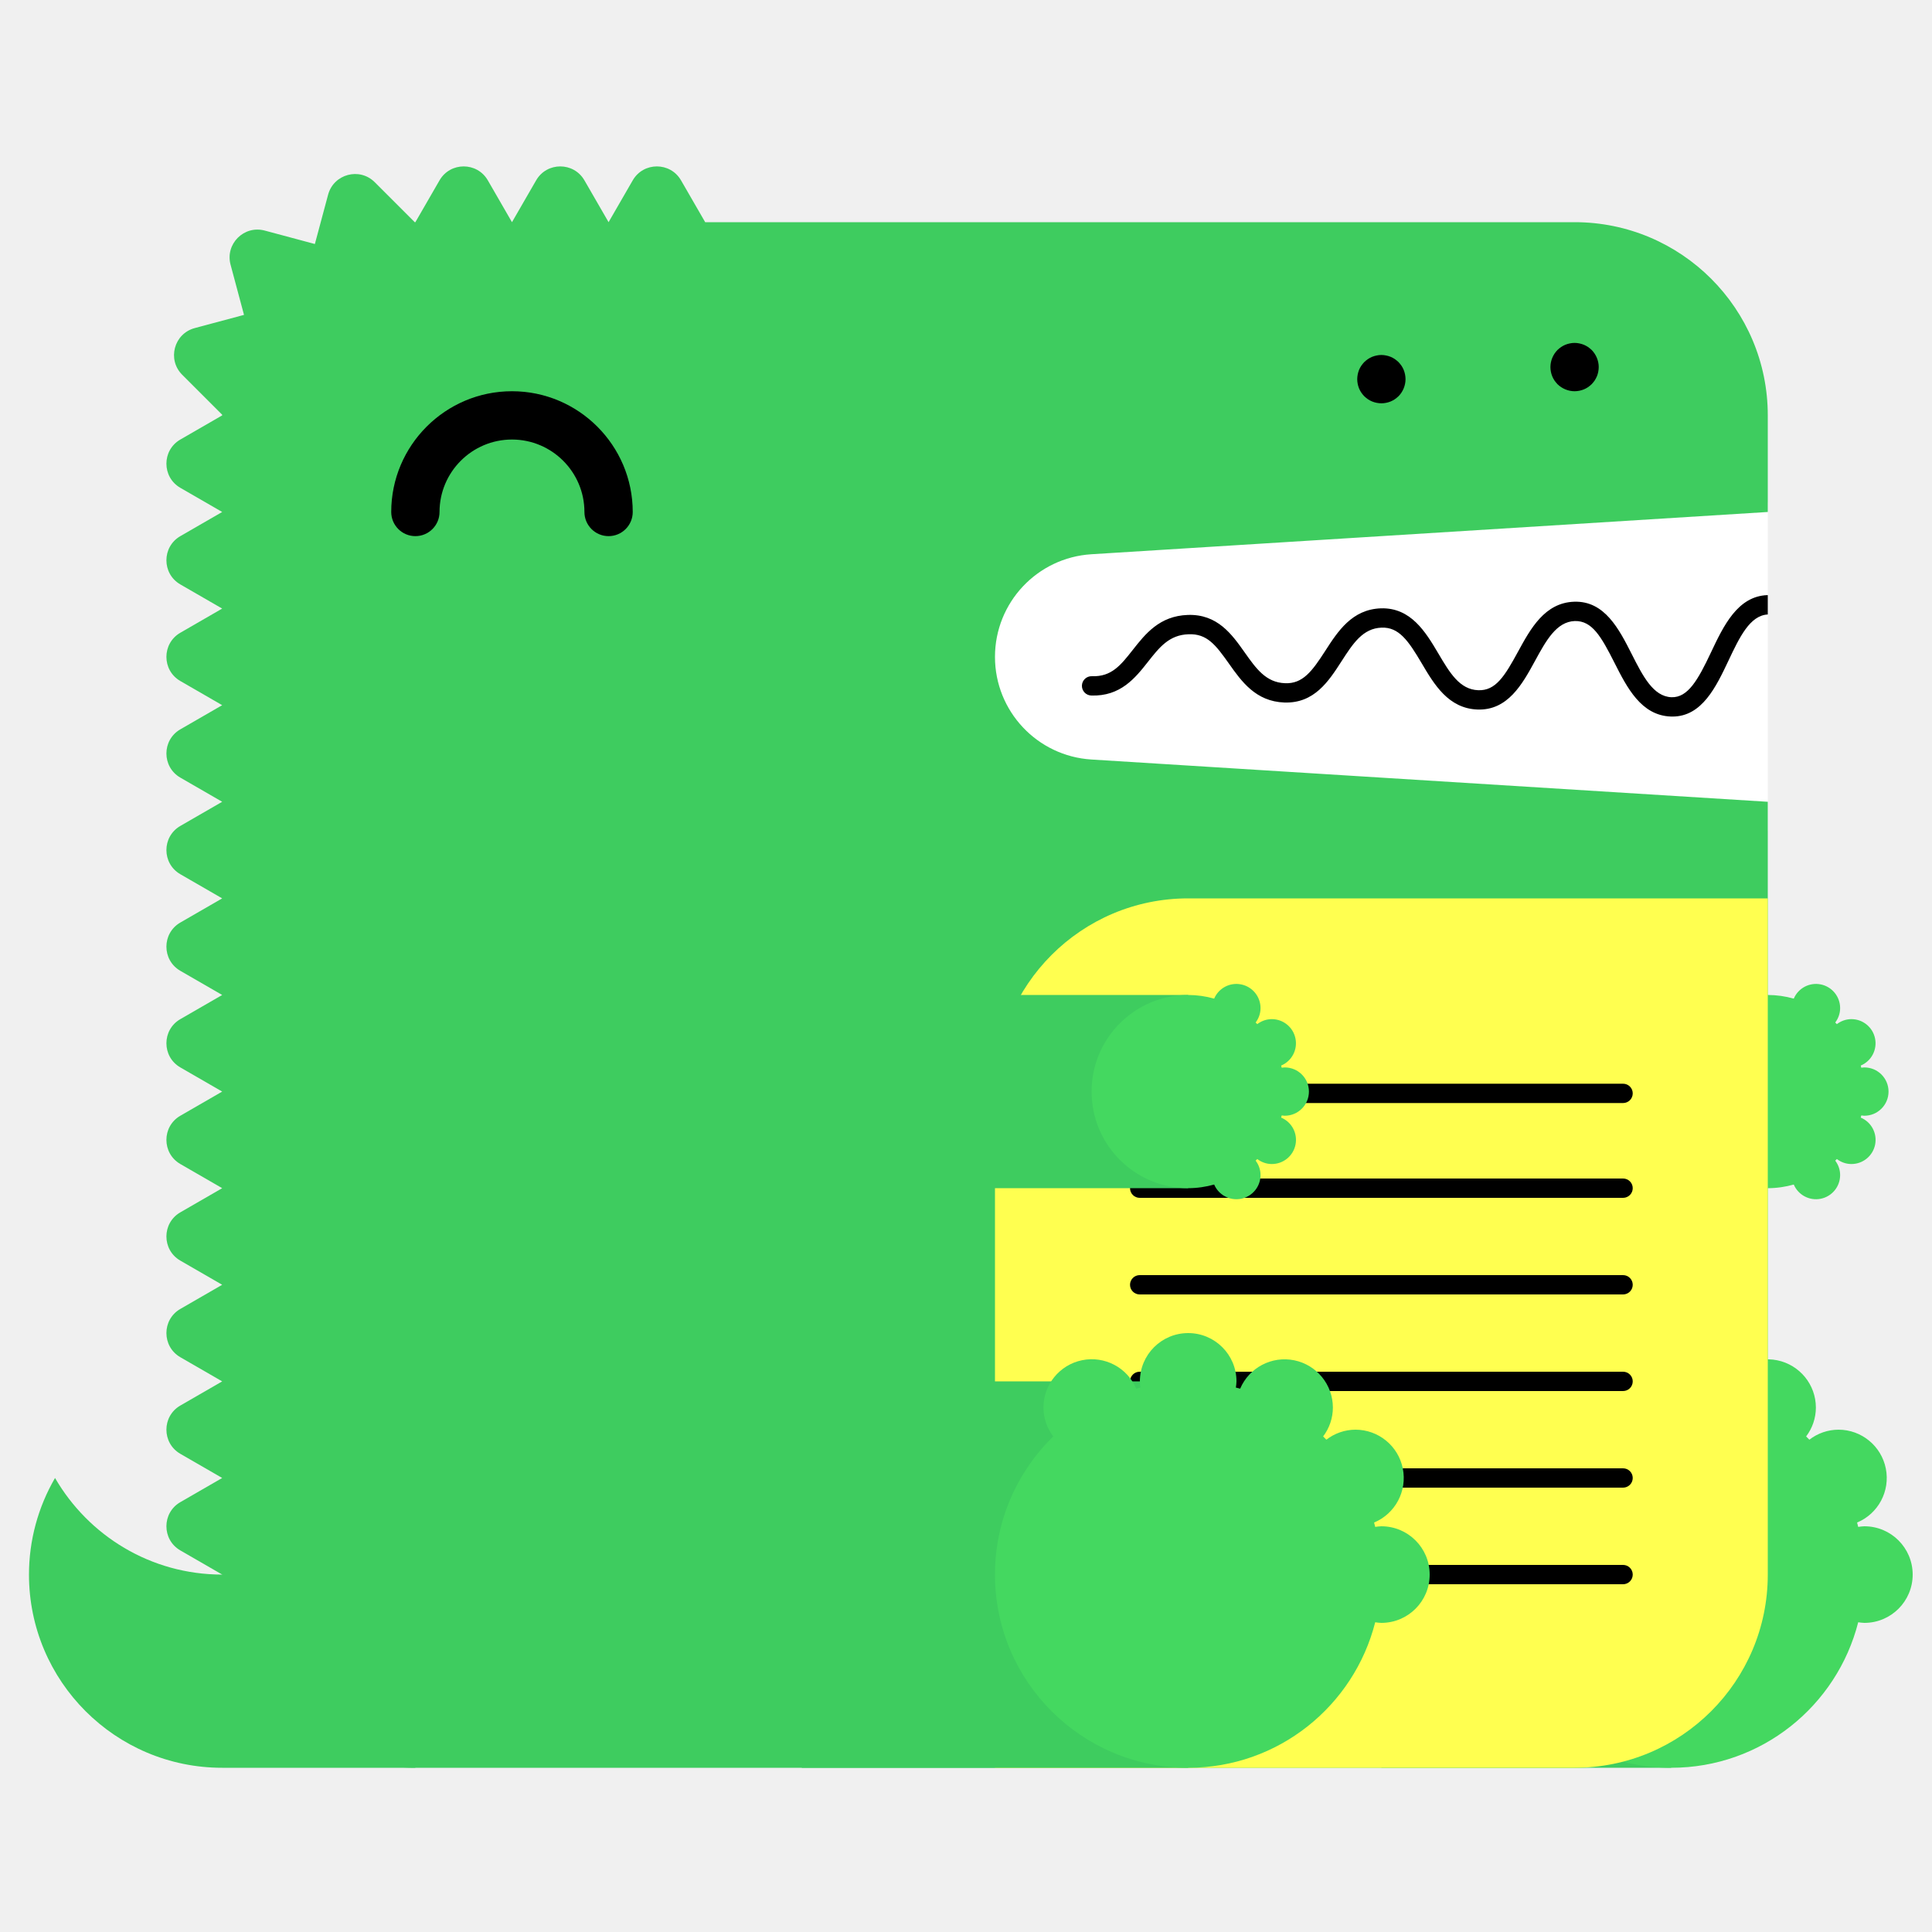
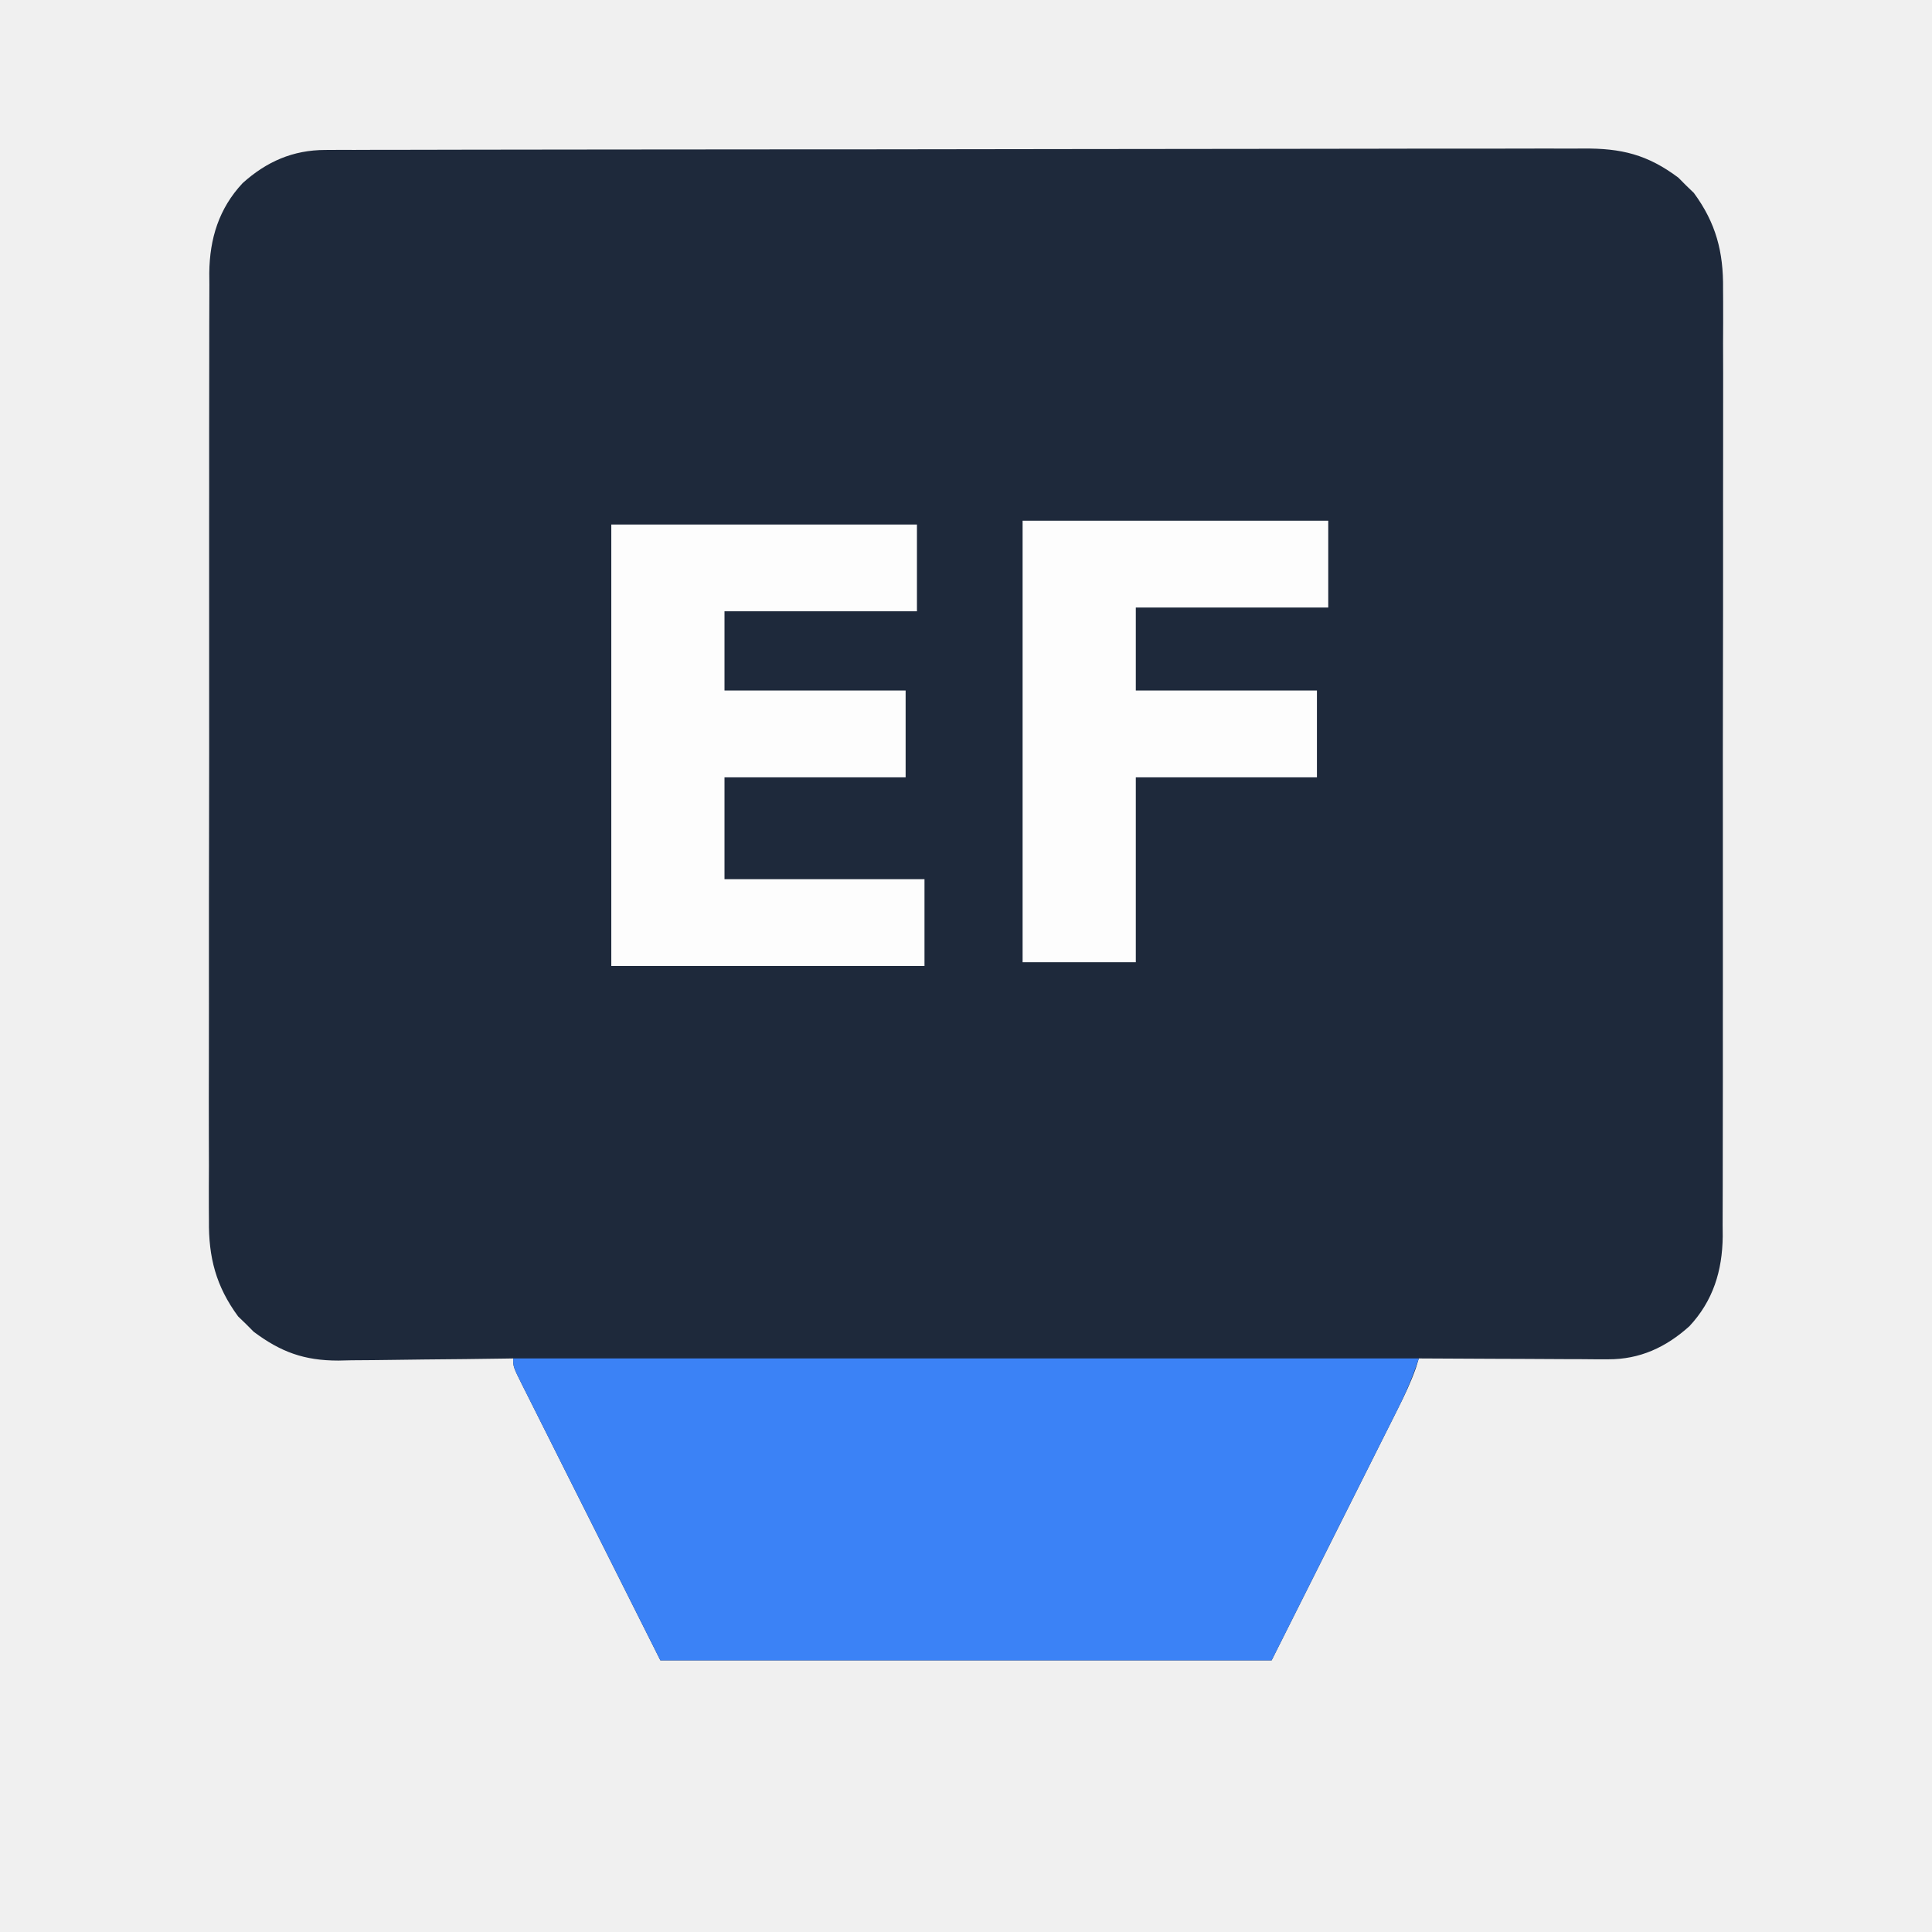
- <svg xmlns="http://www.w3.org/2000/svg" width="200" height="200" viewBox="0 0 200 200">
-   <g fill="none" fill-rule="evenodd">
-     <path fill="#FFF" d="M99 52h84v34H99z" />
-     <path d="M23 163c-7.398 0-13.843-4.027-17.303-10A19.886 19.886 0 0 0 3 163c0 11.046 8.954 20 20 20h20v-20H23z" fill="#3ECC5F" />
-     <path d="M112.98 57.376L183 53V43c0-11.046-8.954-20-20-20H73l-2.5-4.33c-1.112-1.925-3.889-1.925-5 0L63 23l-2.5-4.33c-1.111-1.925-3.889-1.925-5 0L53 23l-2.5-4.33c-1.111-1.925-3.889-1.925-5 0L43 23c-.022 0-.042.003-.065.003l-4.142-4.141c-1.57-1.571-4.252-.853-4.828 1.294l-1.369 5.104-5.192-1.392c-2.148-.575-4.111 1.389-3.535 3.536l1.39 5.193-5.102 1.367c-2.148.576-2.867 3.259-1.296 4.83l4.142 4.142c0 .021-.003.042-.003.064l-4.33 2.5c-1.925 1.111-1.925 3.889 0 5L23 53l-4.33 2.5c-1.925 1.111-1.925 3.889 0 5L23 63l-4.33 2.5c-1.925 1.111-1.925 3.889 0 5L23 73l-4.33 2.5c-1.925 1.111-1.925 3.889 0 5L23 83l-4.33 2.5c-1.925 1.111-1.925 3.889 0 5L23 93l-4.33 2.5c-1.925 1.111-1.925 3.889 0 5L23 103l-4.33 2.5c-1.925 1.111-1.925 3.889 0 5L23 113l-4.33 2.5c-1.925 1.111-1.925 3.889 0 5L23 123l-4.33 2.5c-1.925 1.111-1.925 3.889 0 5L23 133l-4.33 2.5c-1.925 1.111-1.925 3.889 0 5L23 143l-4.33 2.5c-1.925 1.111-1.925 3.889 0 5L23 153l-4.33 2.5c-1.925 1.111-1.925 3.889 0 5L23 163c0 11.046 8.954 20 20 20h120c11.046 0 20-8.954 20-20V83l-70.02-4.376A10.645 10.645 0 0 1 103 68c0-5.621 4.37-10.273 9.98-10.624" fill="#3ECC5F" />
-     <path fill="#3ECC5F" d="M143 183h30v-40h-30z" />
-     <path d="M193 158c-.219 0-.428.037-.639.064-.038-.15-.074-.301-.116-.451A5 5 0 0 0 190.32 148a4.96 4.96 0 0 0-3.016 1.036 26.531 26.531 0 0 0-.335-.336 4.955 4.955 0 0 0 1.011-2.987 5 5 0 0 0-9.599-1.959c-.148-.042-.297-.077-.445-.115.027-.211.064-.42.064-.639a5 5 0 0 0-5-5 5 5 0 0 0-5 5c0 .219.037.428.064.639-.148.038-.297.073-.445.115a4.998 4.998 0 0 0-9.599 1.959c0 1.125.384 2.151 1.011 2.987-3.717 3.632-6.031 8.693-6.031 14.3 0 11.046 8.954 20 20 20 9.339 0 17.16-6.41 19.361-15.064.211.027.42.064.639.064a5 5 0 0 0 5-5 5 5 0 0 0-5-5" fill="#44D860" />
-     <path fill="#3ECC5F" d="M153 123h30v-20h-30z" />
-     <path d="M193 115.5a2.5 2.5 0 1 0 0-5c-.109 0-.214.019-.319.032-.02-.075-.037-.15-.058-.225a2.501 2.501 0 0 0-.963-4.807c-.569 0-1.088.197-1.508.518a6.653 6.653 0 0 0-.168-.168c.314-.417.506-.931.506-1.494a2.5 2.5 0 0 0-4.8-.979A9.987 9.987 0 0 0 183 103c-5.522 0-10 4.478-10 10s4.478 10 10 10c.934 0 1.833-.138 2.69-.377a2.5 2.5 0 0 0 4.8-.979c0-.563-.192-1.077-.506-1.494.057-.055.113-.111.168-.168.42.321.939.518 1.508.518a2.5 2.5 0 0 0 .963-4.807c.021-.074.038-.15.058-.225.105.013.21.032.319.032" fill="#44D860" />
-     <path d="M63 55.5a2.5 2.5 0 0 1-2.5-2.5c0-4.136-3.364-7.5-7.5-7.5s-7.5 3.364-7.5 7.5a2.5 2.5 0 1 1-5 0c0-6.893 5.607-12.5 12.5-12.5S65.5 46.107 65.5 53a2.5 2.5 0 0 1-2.5 2.5" fill="#000" />
-     <path d="M103 183h60c11.046 0 20-8.954 20-20V93h-60c-11.046 0-20 8.954-20 20v70z" fill="#FFFF50" />
-     <path d="M168.02 124h-50.04a1 1 0 1 1 0-2h50.04a1 1 0 1 1 0 2m0 20h-50.04a1 1 0 1 1 0-2h50.04a1 1 0 1 1 0 2m0 20h-50.04a1 1 0 1 1 0-2h50.04a1 1 0 1 1 0 2m0-49.814h-50.04a1 1 0 1 1 0-2h50.04a1 1 0 1 1 0 2m0 19.814h-50.04a1 1 0 1 1 0-2h50.04a1 1 0 1 1 0 2m0 20h-50.04a1 1 0 1 1 0-2h50.04a1 1 0 1 1 0 2M183 61.611c-.012 0-.022-.006-.034-.005-3.09.105-4.552 3.196-5.842 5.923-1.346 2.85-2.387 4.703-4.093 4.647-1.889-.068-2.969-2.202-4.113-4.46-1.314-2.594-2.814-5.536-5.963-5.426-3.046.104-4.513 2.794-5.807 5.167-1.377 2.528-2.314 4.065-4.121 3.994-1.927-.07-2.951-1.805-4.136-3.813-1.321-2.236-2.848-4.75-5.936-4.664-2.994.103-4.465 2.385-5.763 4.4-1.373 2.13-2.335 3.428-4.165 3.351-1.973-.07-2.992-1.51-4.171-3.177-1.324-1.873-2.816-3.993-5.895-3.89-2.928.1-4.399 1.97-5.696 3.618-1.232 1.564-2.194 2.802-4.229 2.724a1 1 0 0 0-.072 2c3.017.101 4.545-1.8 5.872-3.487 1.177-1.496 2.193-2.787 4.193-2.855 1.926-.082 2.829 1.115 4.195 3.045 1.297 1.834 2.769 3.914 5.731 4.021 3.103.104 4.596-2.215 5.918-4.267 1.182-1.834 2.202-3.417 4.15-3.484 1.793-.067 2.769 1.35 4.145 3.681 1.297 2.197 2.766 4.686 5.787 4.796 3.125.108 4.634-2.62 5.949-5.035 1.139-2.088 2.214-4.06 4.119-4.126 1.793-.042 2.728 1.595 4.111 4.33 1.292 2.553 2.757 5.445 5.825 5.556l.169.003c3.064 0 4.518-3.075 5.805-5.794 1.139-2.41 2.217-4.68 4.067-4.773v-2z" fill="#000" />
-     <path fill="#3ECC5F" d="M83 183h40v-40H83z" />
-     <path d="M143 158c-.219 0-.428.037-.639.064-.038-.15-.074-.301-.116-.451A5 5 0 0 0 140.32 148a4.96 4.96 0 0 0-3.016 1.036 26.531 26.531 0 0 0-.335-.336 4.955 4.955 0 0 0 1.011-2.987 5 5 0 0 0-9.599-1.959c-.148-.042-.297-.077-.445-.115.027-.211.064-.42.064-.639a5 5 0 0 0-5-5 5 5 0 0 0-5 5c0 .219.037.428.064.639-.148.038-.297.073-.445.115a4.998 4.998 0 0 0-9.599 1.959c0 1.125.384 2.151 1.011 2.987-3.717 3.632-6.031 8.693-6.031 14.3 0 11.046 8.954 20 20 20 9.339 0 17.16-6.41 19.361-15.064.211.027.42.064.639.064a5 5 0 0 0 5-5 5 5 0 0 0-5-5" fill="#44D860" />
-     <path fill="#3ECC5F" d="M83 123h40v-20H83z" />
-     <path d="M133 115.5a2.5 2.5 0 1 0 0-5c-.109 0-.214.019-.319.032-.02-.075-.037-.15-.058-.225a2.501 2.501 0 0 0-.963-4.807c-.569 0-1.088.197-1.508.518a6.653 6.653 0 0 0-.168-.168c.314-.417.506-.931.506-1.494a2.5 2.5 0 0 0-4.8-.979A9.987 9.987 0 0 0 123 103c-5.522 0-10 4.478-10 10s4.478 10 10 10c.934 0 1.833-.138 2.69-.377a2.5 2.5 0 0 0 4.8-.979c0-.563-.192-1.077-.506-1.494.057-.055.113-.111.168-.168.42.321.939.518 1.508.518a2.5 2.5 0 0 0 .963-4.807c.021-.074.038-.15.058-.225.105.013.21.032.319.032" fill="#44D860" />
-     <path d="M143 41.75c-.16 0-.33-.02-.49-.05a2.52 2.52 0 0 1-.47-.14c-.15-.06-.29-.14-.431-.23-.13-.09-.259-.2-.38-.31-.109-.12-.219-.24-.309-.38s-.17-.28-.231-.43a2.619 2.619 0 0 1-.189-.96c0-.16.02-.33.05-.49.03-.16.08-.31.139-.47.061-.15.141-.29.231-.43.09-.13.2-.26.309-.38.121-.11.25-.22.38-.31.141-.09.281-.17.431-.23.149-.06.31-.11.47-.14.32-.07.65-.07.98 0 .159.03.32.08.47.14.149.06.29.14.43.23.13.09.259.2.38.31.11.12.22.25.31.38.09.14.17.28.23.43.06.16.11.31.14.47.029.16.05.33.05.49 0 .66-.271 1.31-.73 1.77-.121.11-.25.22-.38.31-.14.09-.281.17-.43.23a2.565 2.565 0 0 1-.96.19m20-1.25c-.66 0-1.3-.27-1.771-.73a3.802 3.802 0 0 1-.309-.38c-.09-.14-.17-.28-.231-.43a2.619 2.619 0 0 1-.189-.96c0-.66.27-1.3.729-1.77.121-.11.25-.22.38-.31.141-.09.281-.17.431-.23.149-.06.31-.11.47-.14.32-.07.66-.07.98 0 .159.03.32.08.47.14.149.06.29.14.43.23.13.09.259.2.38.31.459.47.73 1.11.73 1.77 0 .16-.021.33-.05.49-.03.16-.08.32-.14.47-.07.15-.14.29-.23.43-.09.13-.2.26-.31.38-.121.11-.25.22-.38.31-.14.09-.281.17-.43.23a2.565 2.565 0 0 1-.96.19" fill="#000" />
-   </g>
+ <svg xmlns="http://www.w3.org/2000/svg" version="1.1" width="512" height="512">
+   <path d="M0 0 C1.232 -0.007 2.464 -0.014 3.733 -0.021 C5.092 -0.019 6.451 -0.017 7.81 -0.014 C9.26 -0.019 10.71 -0.024 12.16 -0.03 C16.14 -0.044 20.121 -0.046 24.101 -0.045 C28.396 -0.047 32.69 -0.06 36.985 -0.072 C46.374 -0.094 55.762 -0.102 65.15 -0.107 C71.014 -0.111 76.877 -0.117 82.74 -0.124 C98.978 -0.144 115.215 -0.16 131.452 -0.163 C132.491 -0.163 133.53 -0.164 134.6 -0.164 C136.706 -0.164 138.812 -0.165 140.918 -0.165 C141.964 -0.165 143.009 -0.165 144.086 -0.165 C145.656 -0.166 145.656 -0.166 147.258 -0.166 C164.219 -0.17 181.18 -0.197 198.141 -0.234 C215.559 -0.272 232.978 -0.291 250.396 -0.292 C260.174 -0.292 269.952 -0.301 279.729 -0.33 C288.055 -0.354 296.381 -0.362 304.706 -0.346 C308.953 -0.339 313.199 -0.34 317.445 -0.363 C321.336 -0.384 325.227 -0.381 329.118 -0.36 C330.522 -0.357 331.926 -0.361 333.329 -0.376 C343.486 -0.473 350.407 1.234 358.562 7.33 C359.573 8.347 359.573 8.347 360.605 9.385 C361.635 10.379 361.635 10.379 362.687 11.393 C368.55 19.377 370.534 27.029 370.421 36.804 C370.428 37.913 370.435 39.022 370.442 40.164 C370.46 43.852 370.442 47.539 370.423 51.227 C370.429 53.882 370.436 56.538 370.445 59.193 C370.463 65.639 370.455 72.085 370.437 78.532 C370.423 83.773 370.419 89.014 370.422 94.256 C370.423 95.003 370.423 95.751 370.424 96.522 C370.425 98.041 370.426 99.56 370.427 101.079 C370.436 114.494 370.419 127.909 370.389 141.324 C370.36 154.325 370.353 167.325 370.369 180.326 C370.386 194.504 370.39 208.681 370.372 222.859 C370.37 224.372 370.368 225.885 370.367 227.398 C370.366 228.143 370.365 228.887 370.364 229.654 C370.358 234.886 370.361 240.119 370.368 245.351 C370.376 251.731 370.369 258.111 370.344 264.492 C370.331 267.744 370.327 270.995 370.336 274.247 C370.345 277.78 370.329 281.311 370.307 284.843 C370.315 285.861 370.323 286.879 370.332 287.928 C370.227 297.02 367.792 304.987 361.495 311.729 C355.302 317.297 348.378 320.525 339.971 320.487 C338.289 320.487 338.289 320.487 336.574 320.487 C334.784 320.471 334.784 320.471 332.956 320.455 C331.722 320.453 330.487 320.45 329.216 320.447 C325.283 320.436 321.35 320.411 317.417 320.385 C314.747 320.374 312.076 320.366 309.406 320.358 C302.868 320.336 296.33 320.302 289.792 320.26 C289.537 321.096 289.282 321.932 289.019 322.793 C287.673 326.596 285.984 330.141 284.169 333.734 C283.802 334.468 283.435 335.203 283.057 335.959 C281.876 338.319 280.69 340.676 279.503 343.033 C278.77 344.497 278.038 345.96 277.305 347.423 C274.597 352.829 271.882 358.232 269.167 363.635 C263.104 375.721 257.04 387.808 250.792 400.26 C197.332 400.26 143.872 400.26 88.792 400.26 C82.357 387.431 75.922 374.603 69.292 361.385 C67.256 357.331 65.22 353.277 63.122 349.1 C60.647 344.158 60.647 344.158 59.49 341.846 C58.679 340.227 57.866 338.609 57.052 336.991 C55.822 334.545 54.597 332.097 53.372 329.647 C53.007 328.924 52.642 328.2 52.265 327.455 C49.792 322.488 49.792 322.488 49.792 320.26 C49.113 320.271 48.434 320.282 47.734 320.294 C40.628 320.405 33.522 320.48 26.416 320.535 C23.768 320.56 21.12 320.594 18.473 320.637 C14.654 320.698 10.837 320.726 7.019 320.748 C5.846 320.774 4.672 320.8 3.463 320.827 C-5.573 320.83 -11.765 318.581 -18.977 313.19 C-19.988 312.173 -19.988 312.173 -21.02 311.135 C-21.707 310.472 -22.394 309.81 -23.102 309.127 C-28.965 301.144 -30.95 293.491 -30.836 283.716 C-30.843 282.607 -30.85 281.498 -30.857 280.356 C-30.875 276.668 -30.857 272.981 -30.839 269.293 C-30.844 266.638 -30.851 263.982 -30.86 261.327 C-30.879 254.881 -30.87 248.435 -30.852 241.989 C-30.838 236.747 -30.834 231.506 -30.838 226.264 C-30.838 225.517 -30.839 224.769 -30.839 223.999 C-30.84 222.479 -30.841 220.96 -30.842 219.441 C-30.851 206.026 -30.834 192.611 -30.805 179.196 C-30.776 166.195 -30.769 153.195 -30.784 140.194 C-30.801 126.016 -30.805 111.839 -30.787 97.662 C-30.786 96.148 -30.784 94.635 -30.782 93.122 C-30.781 92.377 -30.78 91.633 -30.779 90.866 C-30.774 85.634 -30.777 80.402 -30.783 75.169 C-30.791 68.789 -30.784 62.409 -30.759 56.028 C-30.747 52.776 -30.743 49.525 -30.752 46.273 C-30.76 42.74 -30.744 39.209 -30.722 35.677 C-30.731 34.659 -30.739 33.641 -30.747 32.593 C-30.642 23.5 -28.208 15.533 -21.911 8.791 C-15.56 3.082 -8.594 0.016 0 0 Z " fill="#1E293B" transform="translate(86.20767,39.73994)" />
+   <path d="M0 0 C79.2 0 158.4 0 240 0 C238.413 4.761 236.623 9.03 234.376 13.474 C234.009 14.208 233.642 14.943 233.264 15.699 C232.084 18.059 230.897 20.416 229.711 22.773 C228.978 24.237 228.245 25.7 227.513 27.163 C224.805 32.569 222.089 37.972 219.375 43.375 C213.311 55.461 207.248 67.547 201 80 C147.54 80 94.08 80 39 80 C32.565 67.171 26.13 54.343 19.5 41.125 C16.446 35.044 16.446 35.044 13.33 28.84 C10.854 23.898 10.854 23.898 9.698 21.586 C8.887 19.967 8.074 18.349 7.26 16.731 C6.03 14.285 4.804 11.837 3.58 9.387 C3.215 8.664 2.849 7.94 2.473 7.195 C0 2.228 0 2.228 0 0 Z " fill="#3B82F6" transform="translate(136,360)" />
+   <path d="M0 0 C26.73 0 53.46 0 81 0 C81 7.59 81 15.18 81 23 C64.17 23 47.34 23 30 23 C30 29.93 30 36.86 30 44 C45.84 44 61.68 44 78 44 C78 51.59 78 59.18 78 67 C62.16 67 46.32 67 30 67 C30 75.91 30 84.82 30 94 C47.49 94 64.98 94 83 94 C83 101.59 83 109.18 83 117 C55.61 117 28.22 117 0 117 C0 78.39 0 39.78 0 0 Z " fill="#FDFDFD" transform="translate(162,139)" />
+   <path d="M0 0 C26.73 0 53.46 0 81 0 C81 7.59 81 15.18 81 23 C64.17 23 47.34 23 30 23 C30 30.26 30 37.52 30 45 C45.84 45 61.68 45 78 45 C78 52.59 78 60.18 78 68 C62.16 68 46.32 68 30 68 C30 84.17 30 100.34 30 117 C20.1 117 10.2 117 0 117 C0 78.39 0 39.78 0 0 Z " fill="#FDFDFD" transform="translate(271,138)" />
</svg>
